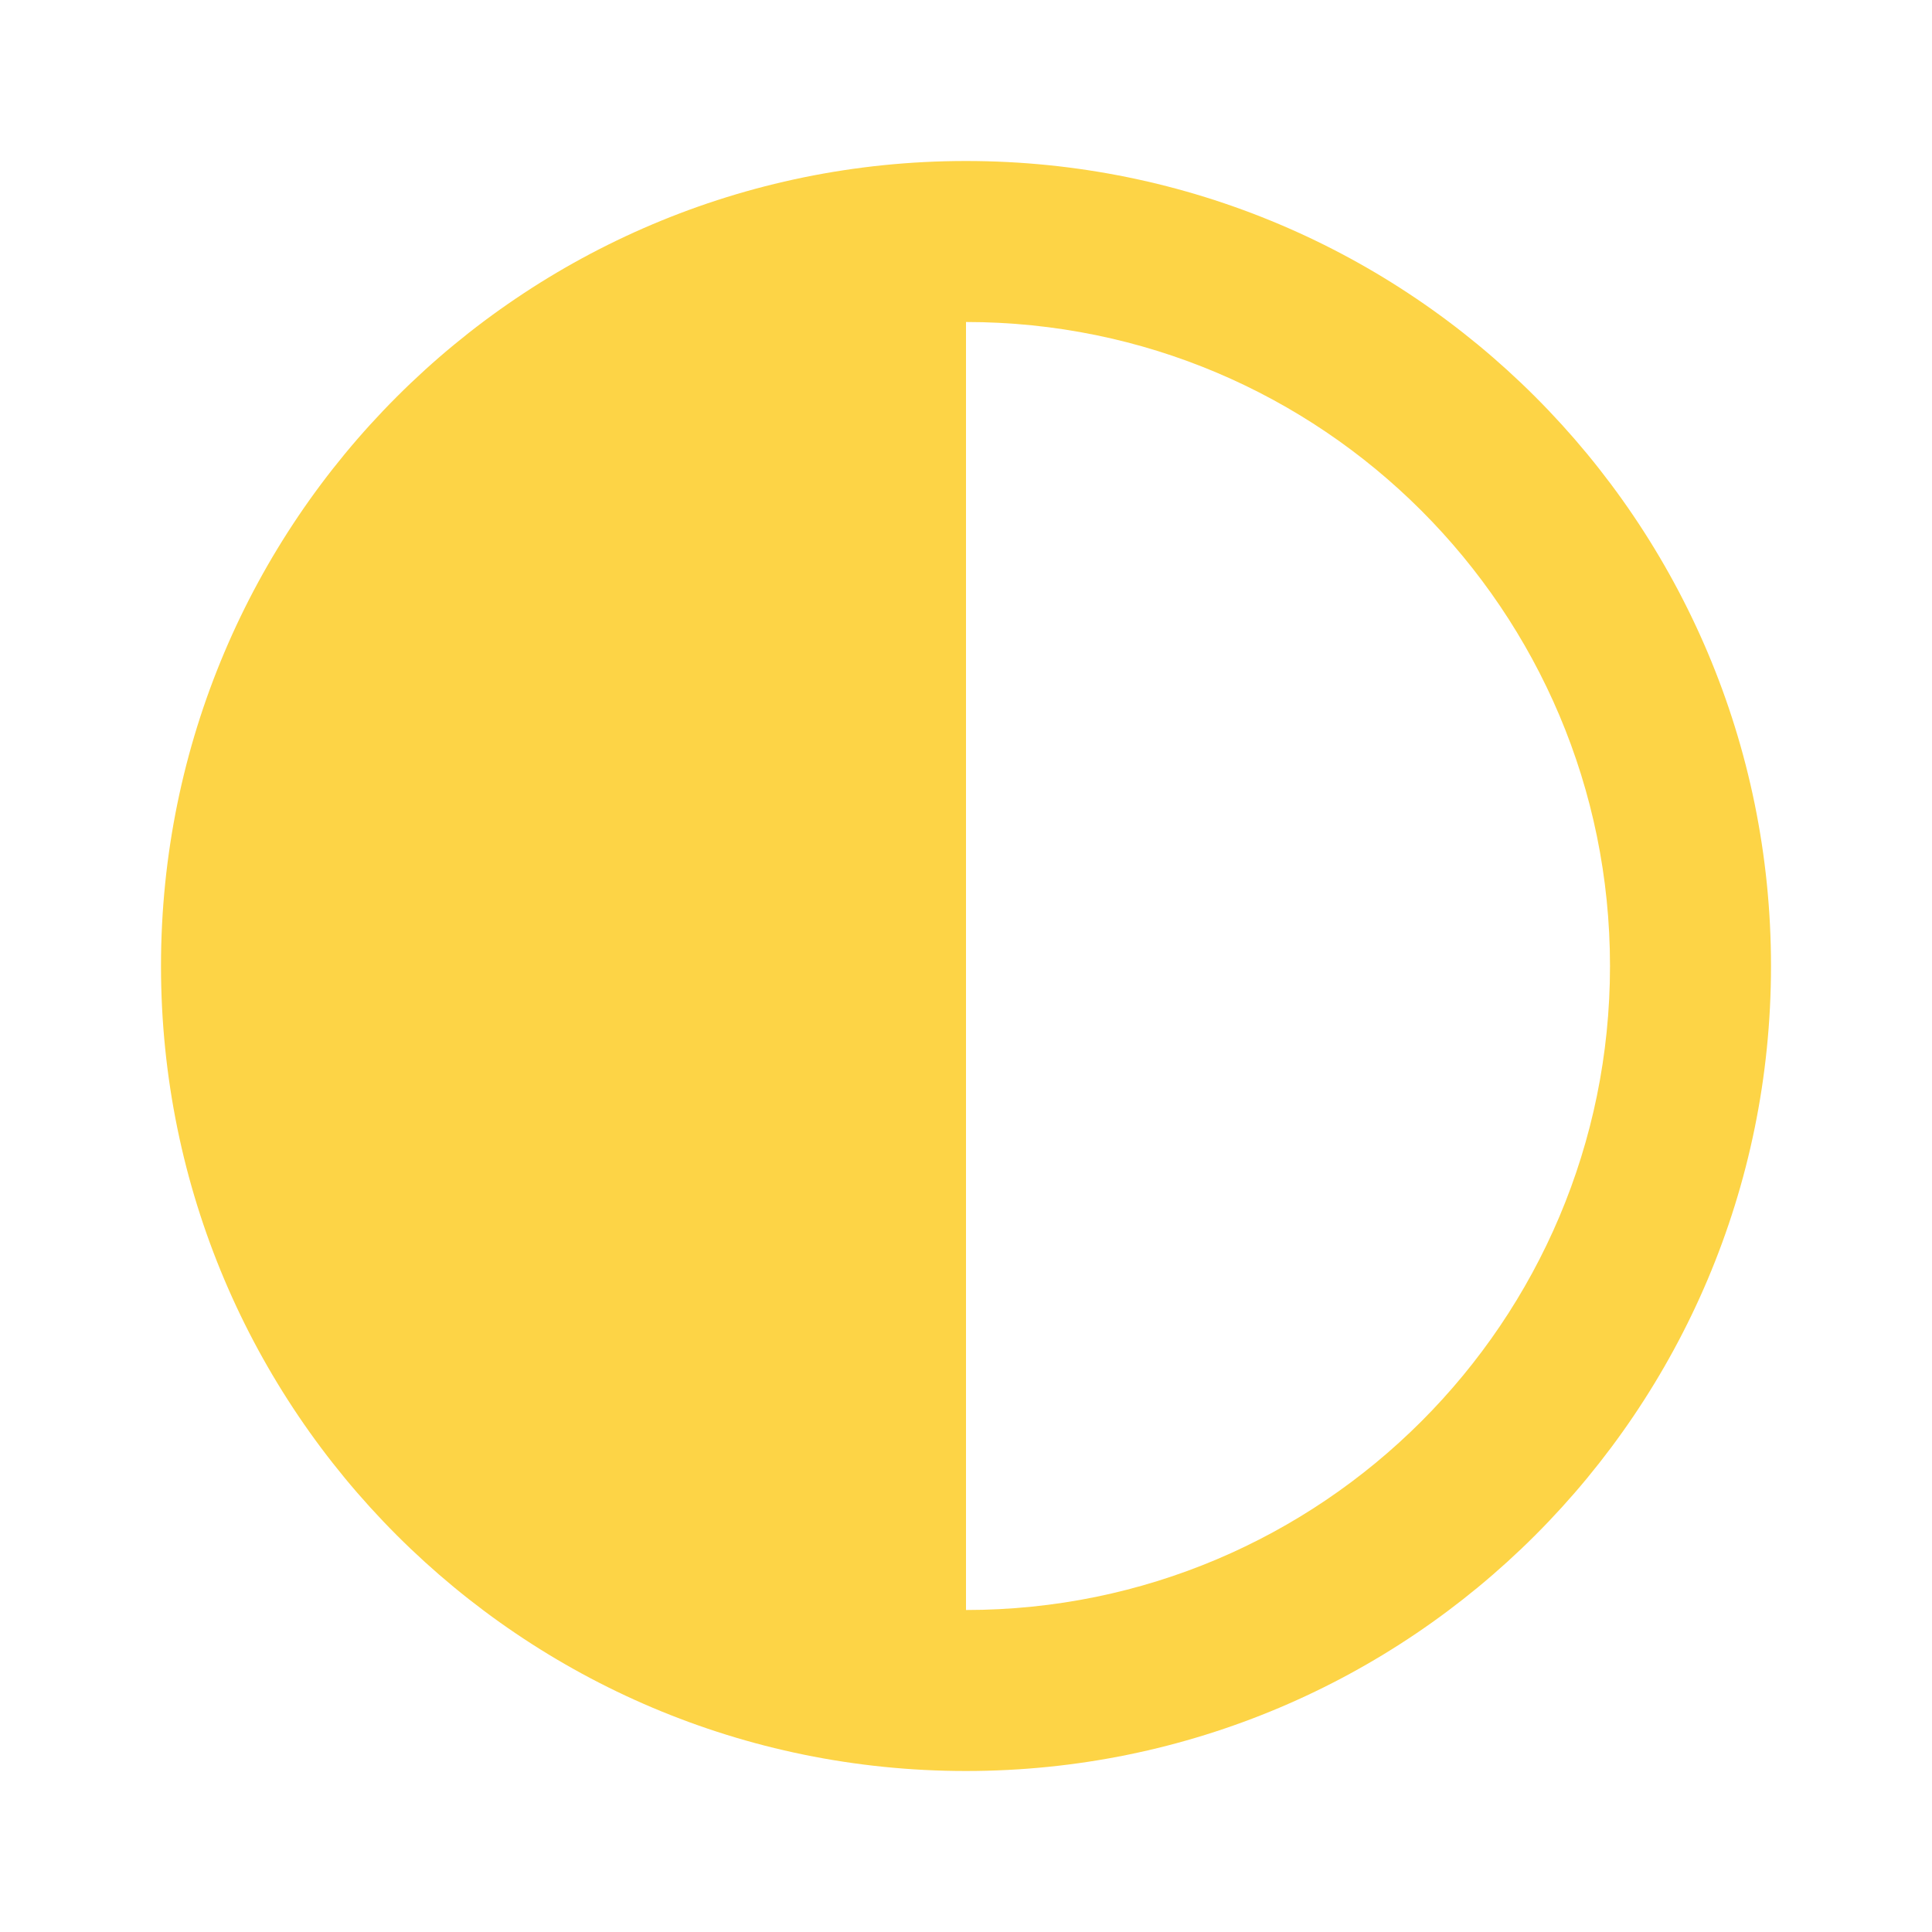
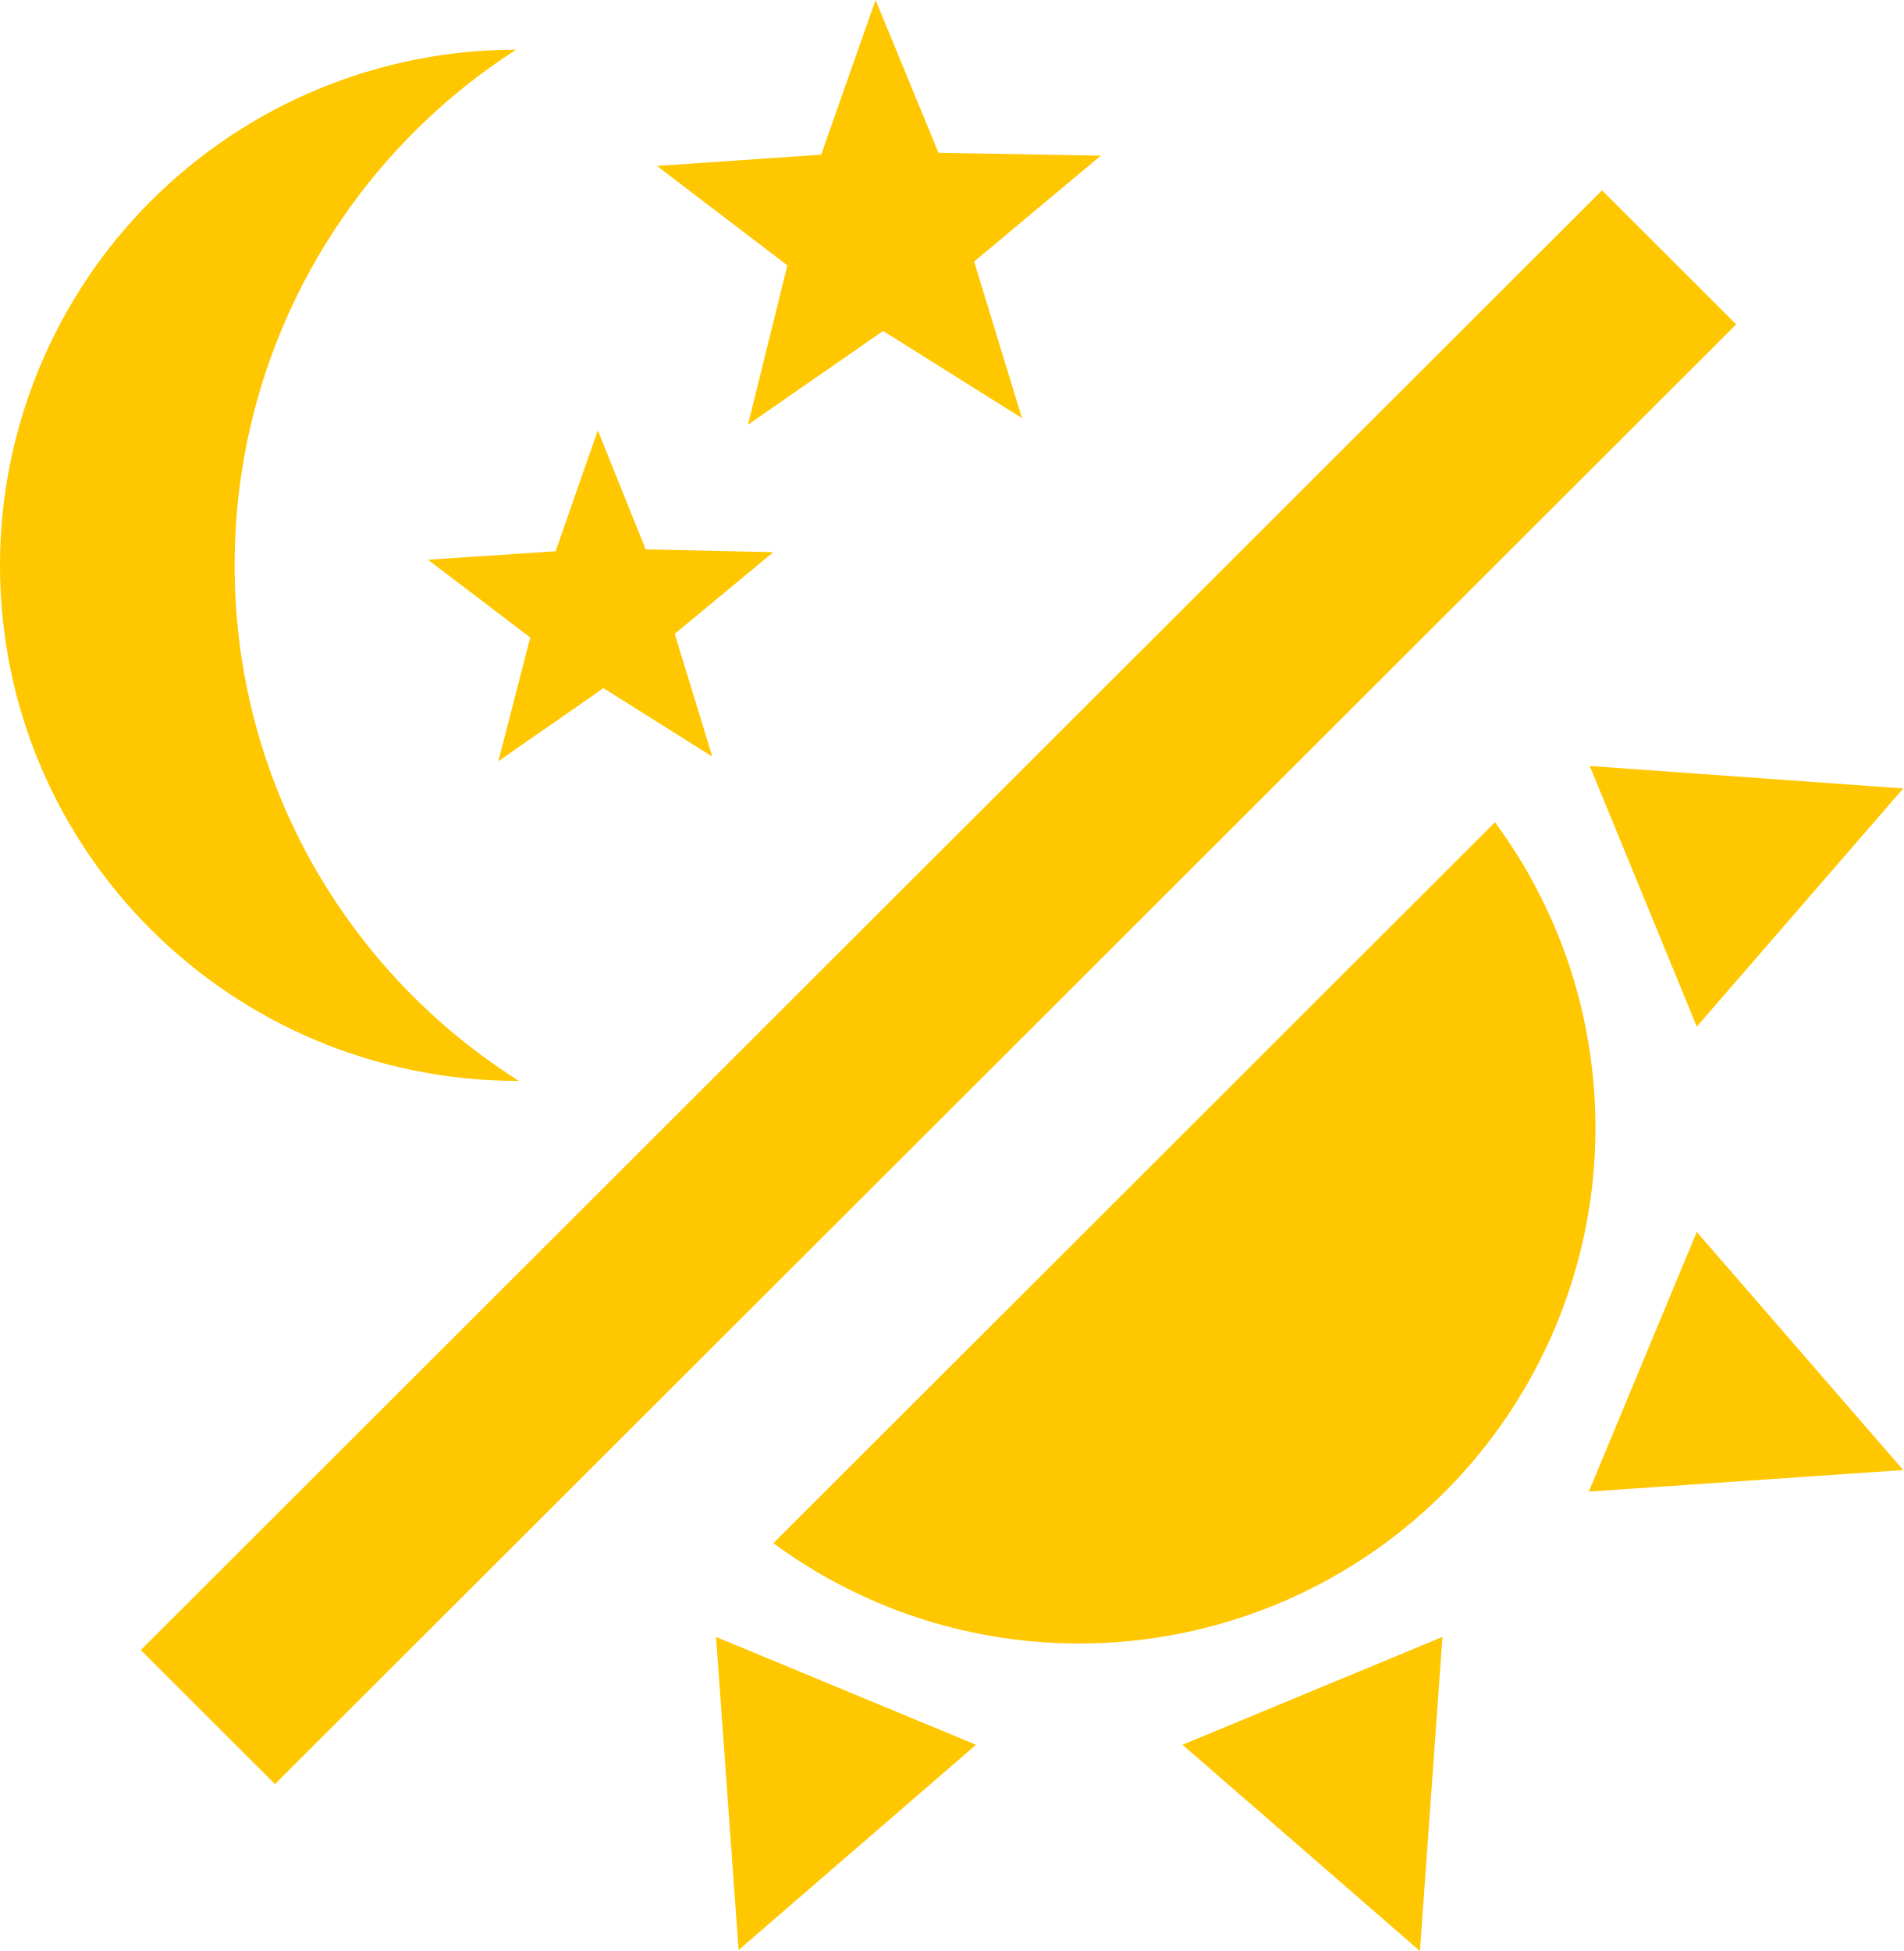
- <svg xmlns="http://www.w3.org/2000/svg" width="24px" height="24px" viewBox="0 0 24 24" version="1.1">
-   <g id="🔍-Product-Icons" stroke="none" stroke-width="1" fill="none" fill-rule="evenodd">
-     <g id="ic_fluent_dark_theme_24_filled" fill="#fdd446" fill-rule="nonzero">
-       <path d="M12,22 C17.523,22 22,17.523 22,12 C22,6.477 17.523,2 12,2 C6.477,2 2,6.477 2,12 C2,17.523 6.477,22 12,22 Z M12,20 L12,4 C16.418,4 20,7.582 20,12 C20,16.418 16.418,20 12,20 Z" id="🎨-#ffffff" />
-     </g>
-   </g>
+ <svg xmlns="http://www.w3.org/2000/svg" width="40" height="41" viewBox="0 0 40 41" fill="none">
+   <path d="M33.531 23.702C33.531 26.576 32.388 29.332 30.353 31.364C28.319 33.396 25.559 34.538 22.682 34.538C20.276 34.538 18.047 33.75 16.253 32.43L31.42 17.279C32.742 19.072 33.531 21.298 33.531 23.702Z" fill="#FFC700" />
+   <path d="M33.392 31.346L35.661 25.889L40 30.893L33.392 31.346Z" fill="#FFC700" />
+   <path d="M35.661 21.574L33.412 16.097L40 16.569L35.661 21.574Z" fill="#FFC700" />
+   <path d="M24.852 36.666L30.316 34.4L29.842 41L24.852 36.666Z" fill="#FFC700" />
+   <path d="M15.049 34.4L20.513 36.666L15.523 40.98L15.049 34.4Z" fill="#FFC700" />
+   <path d="M33.669 4L36.489 6.817L5.779 37.493L2.959 34.676L33.669 4Z" fill="#FFC700" />
+   <path fill-rule="evenodd" clip-rule="evenodd" d="M18.56 6.955L21.479 8.787L20.473 5.497L23.136 3.271L19.724 3.211L18.402 0L17.258 3.251L13.807 3.487L16.548 5.576L15.72 8.925L18.56 6.955ZM12.682 14.461L14.97 15.9L14.181 13.319L16.253 11.604L13.57 11.545L12.564 9.043L11.677 11.585L8.994 11.762L11.144 13.397L10.473 15.998L12.682 14.461Z" fill="#FFC700" />
+   <path d="M10.848 1.044C7.318 3.31 4.931 7.309 4.931 11.88C4.931 16.451 7.318 20.451 10.907 22.716C4.852 22.716 0 17.87 0 11.88C0 9.006 1.143 6.25 3.177 4.218C5.212 2.186 7.971 1.044 10.848 1.044Z" fill="#FFC700" />
</svg>
